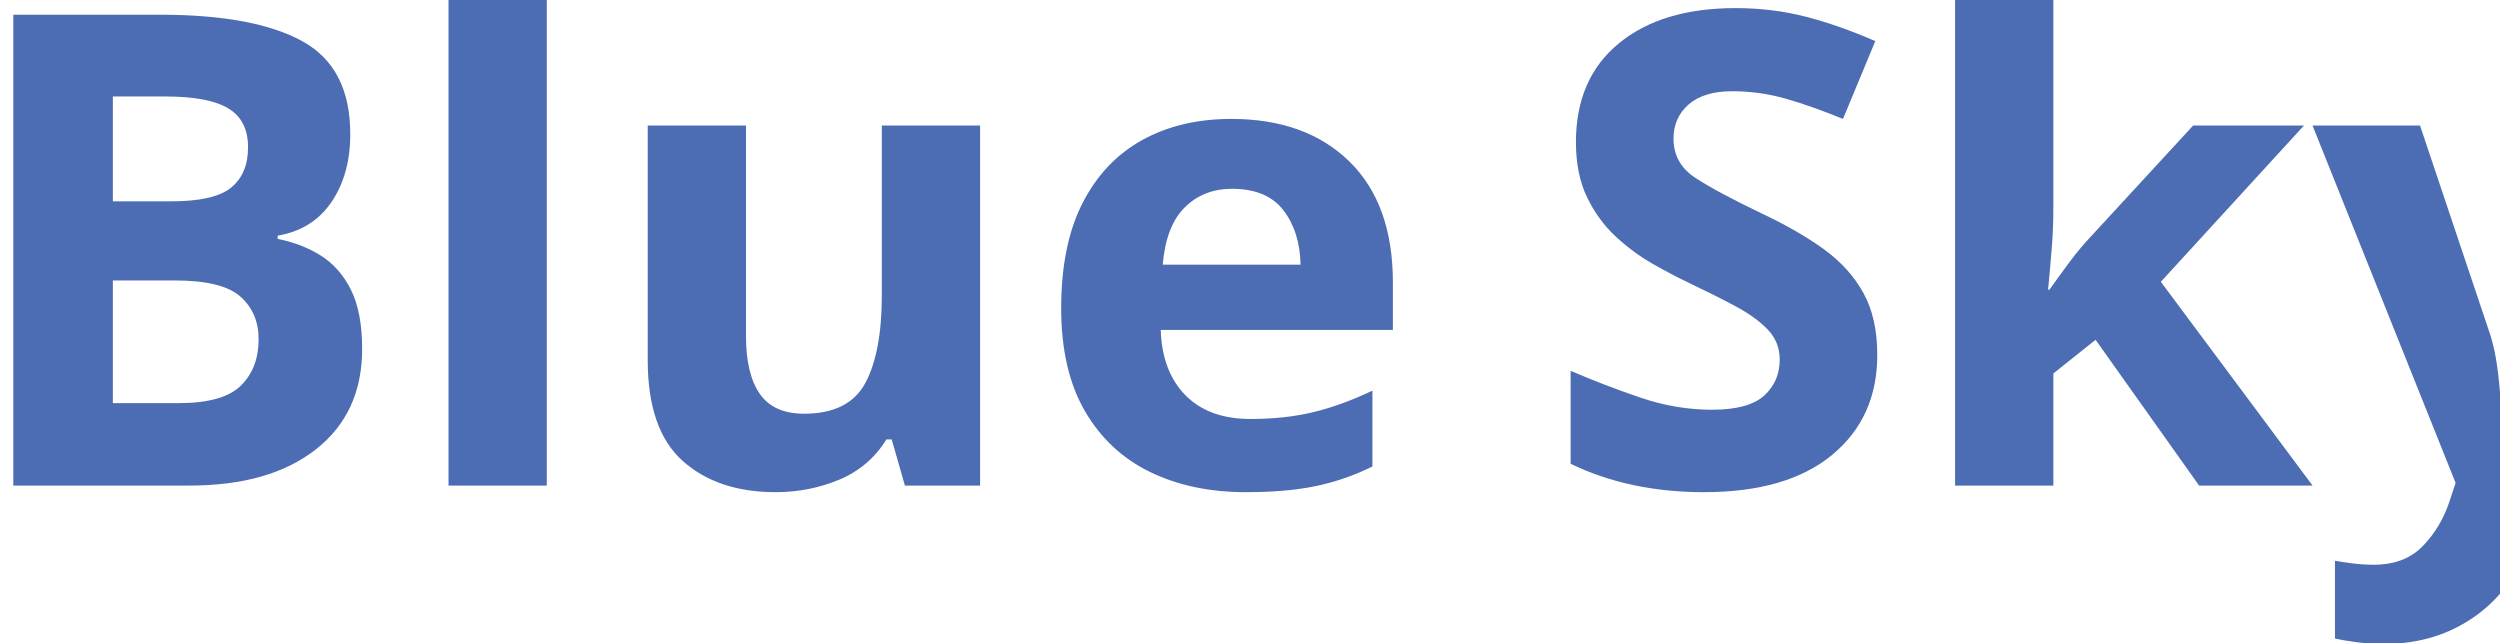
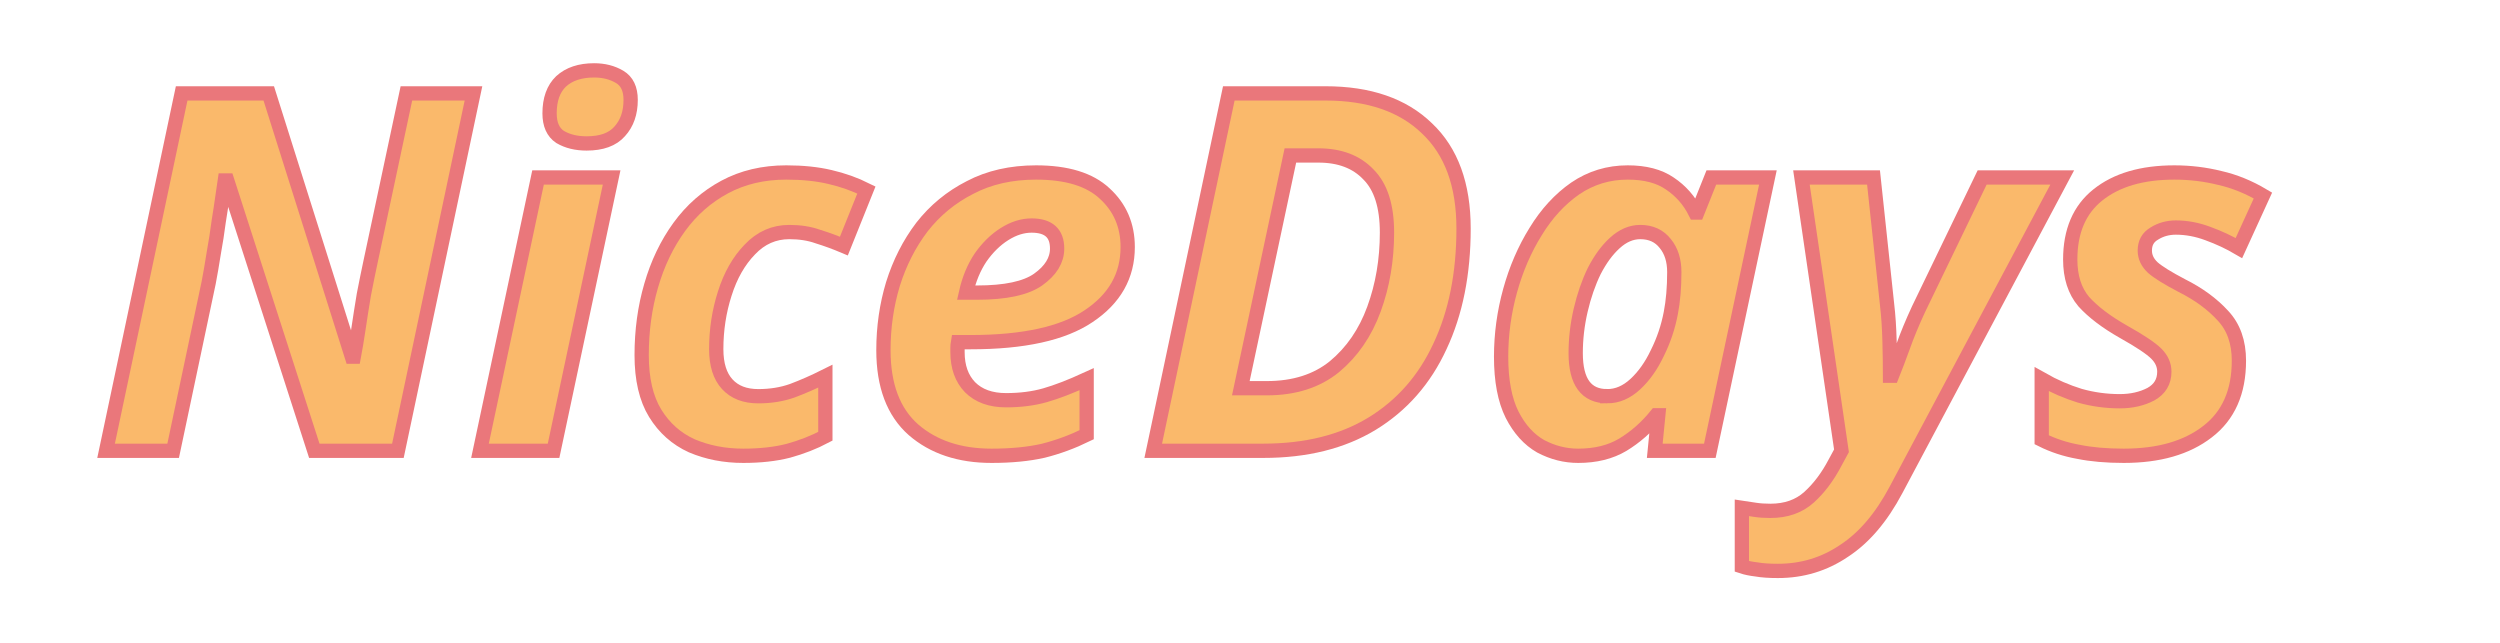
<svg xmlns="http://www.w3.org/2000/svg" width="727.875" height="187.031" viewBox="0 0 727.875 187.031" version="1.1" id="svg5">
  <defs id="defs2">
    <filter height="1.013" width="1.003" y="-0.006" x="-0.002" style="color-interpolation-filters:sRGB" id="filter22793">
      <feTurbulence type="turbulence" numOctaves="2" baseFrequency="0.01 0.11" seed="10" id="feTurbulence22775" />
      <feColorMatrix result="result5" values="1 0 0 0 0 0 1 0 0 0 0 0 1 0 0 0 0 0 1.3 0 " id="feColorMatrix22777" />
      <feComposite in="SourceGraphic" operator="out" in2="result5" id="feComposite22779" />
      <feMorphology operator="dilate" radius="1.3" result="result3" id="feMorphology22781" />
      <feTurbulence numOctaves="3" baseFrequency="0.08 0.05" type="fractalNoise" seed="7" result="result6" id="feTurbulence22783" />
      <feGaussianBlur stdDeviation="0.5" result="result7" id="feGaussianBlur22785" />
      <feDisplacementMap in="result3" xChannelSelector="R" yChannelSelector="G" scale="3" result="result4" in2="result7" id="feDisplacementMap22787" />
      <feComposite in="result4" k1="1" result="result2" operator="arithmetic" in2="result4" k2="1" id="feComposite22789" k3="0" k4="0" />
      <feBlend in2="result4" mode="normal" in="result2" id="feBlend22791" />
    </filter>
  </defs>
  <g id="layer1" transform="translate(-427.0783,-255.118)">
-     <text xml:space="preserve" style="font-size:192px;line-height:1.25;font-family:'SF Pro Text';-inkscape-font-specification:'SF Pro Text';fill:#4c6cb3;fill-opacity:1" x="413.672" y="396.493" id="text26030">
-       <tspan id="tspan26028" x="413.672" y="396.493" style="font-style:normal;font-variant:normal;font-weight:bold;font-stretch:normal;font-family:Sawasdee;-inkscape-font-specification:'Sawasdee Bold';fill:#4c6cb3;fill-opacity:1">Blue<tspan style="font-size:133.333px" id="tspan31705"> </tspan>Sky</tspan>
-     </text>
+     <g aria-label="NiceDays" id="text26030" style="font-size:145.735px;line-height:1.25;font-family:'SF Pro Text';-inkscape-font-specification:'SF Pro Text';fill:#fab96b;stroke-width:4.159;fill-opacity:1;stroke-dasharray:none;stroke:#ea777b;stroke-opacity:1">
+       <path d="m 457.962,386.364 22.006,-104.055 h 25.358 l 24.192,76.657 h 0.583 q 0.583,-3.06 1.312,-7.87 0.729,-4.955 1.603,-10.201 1.02,-5.246 1.895,-9.327 l 10.493,-49.258 h 19.528 l -22.006,104.055 h -24.338 l -25.358,-78.697 h -0.729 q -0.146,0.874 -0.583,4.226 -0.437,3.206 -1.166,7.724 -0.583,4.518 -1.457,9.327 -0.729,4.664 -1.457,8.453 l -10.347,48.967 z" style="font-style:italic;font-weight:bold;font-family:Sawasdee;-inkscape-font-specification:'Sawasdee Bold Italic';fill:#fab96b;fill-opacity:1;stroke-width:4.159;stroke-dasharray:none;stroke:#ea777b;stroke-opacity:1" id="path24393" />
+       <path d="m 597.868,296.882 q -4.518,0 -7.724,-1.895 -3.06,-2.04 -3.06,-6.85 0,-6.121 3.352,-9.327 3.498,-3.206 9.619,-3.206 4.226,0 7.432,1.895 3.206,1.895 3.206,6.704 0,5.684 -3.206,9.181 -3.06,3.498 -9.619,3.498 z m -31.042,89.481 16.905,-79.571 h 21.423 l -16.905,79.571 z" style="font-style:italic;font-weight:bold;font-family:Sawasdee;-inkscape-font-specification:'Sawasdee Bold Italic';fill:#fab96b;fill-opacity:1;stroke-width:4.159;stroke-dasharray:none;stroke:#ea777b;stroke-opacity:1" id="path24395" />
+       <path d="m 643.483,387.821 q -8.161,0 -15.011,-2.915 -6.704,-3.06 -10.639,-9.473 -3.935,-6.412 -3.935,-16.905 0,-10.784 2.769,-20.257 2.769,-9.619 8.161,-17.051 5.392,-7.432 13.262,-11.659 7.87,-4.226 17.925,-4.226 7.141,0 12.679,1.312 5.684,1.312 10.639,3.789 l -6.558,16.322 q -3.789,-1.603 -7.578,-2.769 -3.643,-1.312 -8.307,-1.312 -6.704,0 -11.513,5.101 -4.809,4.955 -7.287,12.825 -2.478,7.724 -2.478,16.177 0,6.704 3.206,10.201 3.206,3.498 9.036,3.498 5.392,0 9.91,-1.603 4.664,-1.749 9.619,-4.226 v 17.488 q -4.955,2.623 -10.784,4.226 -5.684,1.457 -13.116,1.457 z" style="font-style:italic;font-weight:bold;font-family:Sawasdee;-inkscape-font-specification:'Sawasdee Bold Italic';fill:#fab96b;fill-opacity:1;stroke-width:4.159;stroke-dasharray:none;stroke:#ea777b;stroke-opacity:1" id="path24397" />
+       <path d="m 715.767,387.821 q -13.991,0 -22.735,-7.578 -8.744,-7.724 -8.744,-23.172 0,-10.056 2.769,-19.237 2.915,-9.327 8.453,-16.614 5.684,-7.287 13.991,-11.513 8.307,-4.372 19.237,-4.372 13.408,0 19.966,6.121 6.704,6.121 6.704,15.594 0,12.533 -11.367,20.111 -11.222,7.578 -34.393,7.578 H 706.003 q -0.146,0.874 -0.146,1.603 0,0.583 0,1.312 0,6.412 3.643,10.201 3.789,3.789 10.493,3.789 6.267,0 11.367,-1.457 5.101,-1.457 12.096,-4.664 v 16.177 q -6.267,3.06 -12.679,4.664 -6.412,1.457 -15.011,1.457 z m -4.226,-47.51 q 12.387,0 17.78,-3.789 5.538,-3.935 5.538,-9.036 0,-6.704 -7.432,-6.704 -3.935,0 -7.87,2.477 -3.935,2.478 -6.995,6.85 -2.915,4.372 -4.226,10.201 z" style="font-style:italic;font-weight:bold;font-family:Sawasdee;-inkscape-font-specification:'Sawasdee Bold Italic';fill:#fab96b;fill-opacity:1;stroke-width:4.159;stroke-dasharray:none;stroke:#ea777b;stroke-opacity:1" id="path24399" />
+       <path d="m 762.84,386.364 22.006,-104.055 h 28.127 q 19.091,0 29.584,10.201 10.639,10.056 10.639,29.147 0,19.674 -6.85,34.248 -6.704,14.573 -19.82,22.589 -12.97,7.87 -31.624,7.87 z m 33.082,-18.217 q 11.95,0 19.674,-6.267 7.724,-6.412 11.513,-16.76 3.789,-10.347 3.789,-22.297 0,-11.513 -5.392,-16.905 -5.246,-5.538 -14.573,-5.538 h -8.161 l -14.428,67.767 z" style="font-style:italic;font-weight:bold;font-family:Sawasdee;-inkscape-font-specification:'Sawasdee Bold Italic';fill:#fab96b;fill-opacity:1;stroke-width:4.159;stroke-dasharray:none;stroke:#ea777b;stroke-opacity:1" id="path24401" />
+       <path d="m 886.569,387.821 q -5.684,0 -10.93,-2.769 -5.101,-2.915 -8.307,-9.181 -3.206,-6.412 -3.206,-16.905 0,-9.764 2.623,-19.237 2.623,-9.473 7.432,-17.197 4.809,-7.87 11.513,-12.533 6.85,-4.664 15.302,-4.664 7.578,0 12.242,3.206 4.809,3.206 7.432,8.453 h 0.583 l 4.081,-10.201 h 16.468 l -16.905,79.571 h -16.031 l 1.02,-10.347 h -0.583 q -4.226,5.246 -9.764,8.598 -5.392,3.206 -12.97,3.206 z m 8.453,-17.342 q 4.372,0 8.161,-3.498 3.789,-3.498 6.412,-9.036 2.769,-5.538 3.935,-11.659 1.02,-5.246 1.02,-11.95 0,-5.101 -2.623,-8.307 -2.623,-3.352 -7.287,-3.352 -3.935,0 -7.432,3.206 -3.352,3.06 -5.975,8.161 -2.477,5.101 -3.935,11.367 -1.457,6.267 -1.457,12.533 0,12.533 9.181,12.533 z" style="font-style:italic;font-weight:bold;font-family:Sawasdee;-inkscape-font-specification:'Sawasdee Bold Italic';fill:#fab96b;fill-opacity:1;stroke-width:4.159;stroke-dasharray:none;stroke:#ea777b;stroke-opacity:1" id="path24403" />
+       <path d="m 944.717,421.34 q -3.789,0 -6.267,-0.437 -2.477,-0.291 -4.226,-0.874 V 402.978 q 1.895,0.291 3.935,0.583 1.895,0.291 4.372,0.291 6.85,0 11.222,-3.935 4.372,-3.935 7.578,-10.056 l 1.895,-3.498 -11.659,-79.571 h 20.986 l 3.935,36.871 q 0.583,4.955 0.729,10.784 0.146,5.829 0.146,10.056 h 0.583 q 1.457,-3.643 3.206,-8.453 1.749,-4.955 4.518,-10.93 l 18.508,-38.328 h 23.318 l -48.384,90.939 q -6.412,12.096 -15.156,17.78 -8.598,5.829 -19.237,5.829 z" style="font-style:italic;font-weight:bold;font-family:Sawasdee;-inkscape-font-specification:'Sawasdee Bold Italic';fill:#fab96b;fill-opacity:1;stroke-width:4.159;stroke-dasharray:none;stroke:#ea777b;stroke-opacity:1" id="path24405" />
+       <path d="m 1045.419,387.821 q -7.578,0 -13.262,-1.166 -5.684,-1.02 -10.639,-3.498 V 365.524 q 5.392,3.06 11.076,4.809 5.684,1.603 11.659,1.603 5.101,0 9.036,-2.04 3.935,-2.186 3.935,-6.558 0,-2.915 -2.332,-5.246 -2.332,-2.332 -9.618,-6.412 -7.433,-4.226 -11.513,-8.744 -3.935,-4.664 -3.935,-12.242 0,-12.387 8.015,-18.8 8.161,-6.558 22.297,-6.558 6.849,0 13.262,1.603 6.412,1.457 12.533,5.101 l -6.995,15.302 q -4.226,-2.477 -9.036,-4.226 -4.663,-1.749 -9.327,-1.749 -3.498,0 -6.267,1.749 -2.769,1.603 -2.769,4.955 0,2.769 2.332,4.955 2.332,2.04 8.453,5.246 7.287,3.643 11.95,8.744 4.663,4.955 4.663,13.116 0,13.699 -9.181,20.694 -9.036,6.995 -24.338,6.995 z" style="font-style:italic;font-weight:bold;font-family:Sawasdee;-inkscape-font-specification:'Sawasdee Bold Italic';fill:#fab96b;fill-opacity:1;stroke-width:4.159;stroke-dasharray:none;stroke:#ea777b;stroke-opacity:1" id="path24407" />
+     </g>
  </g>
</svg>
